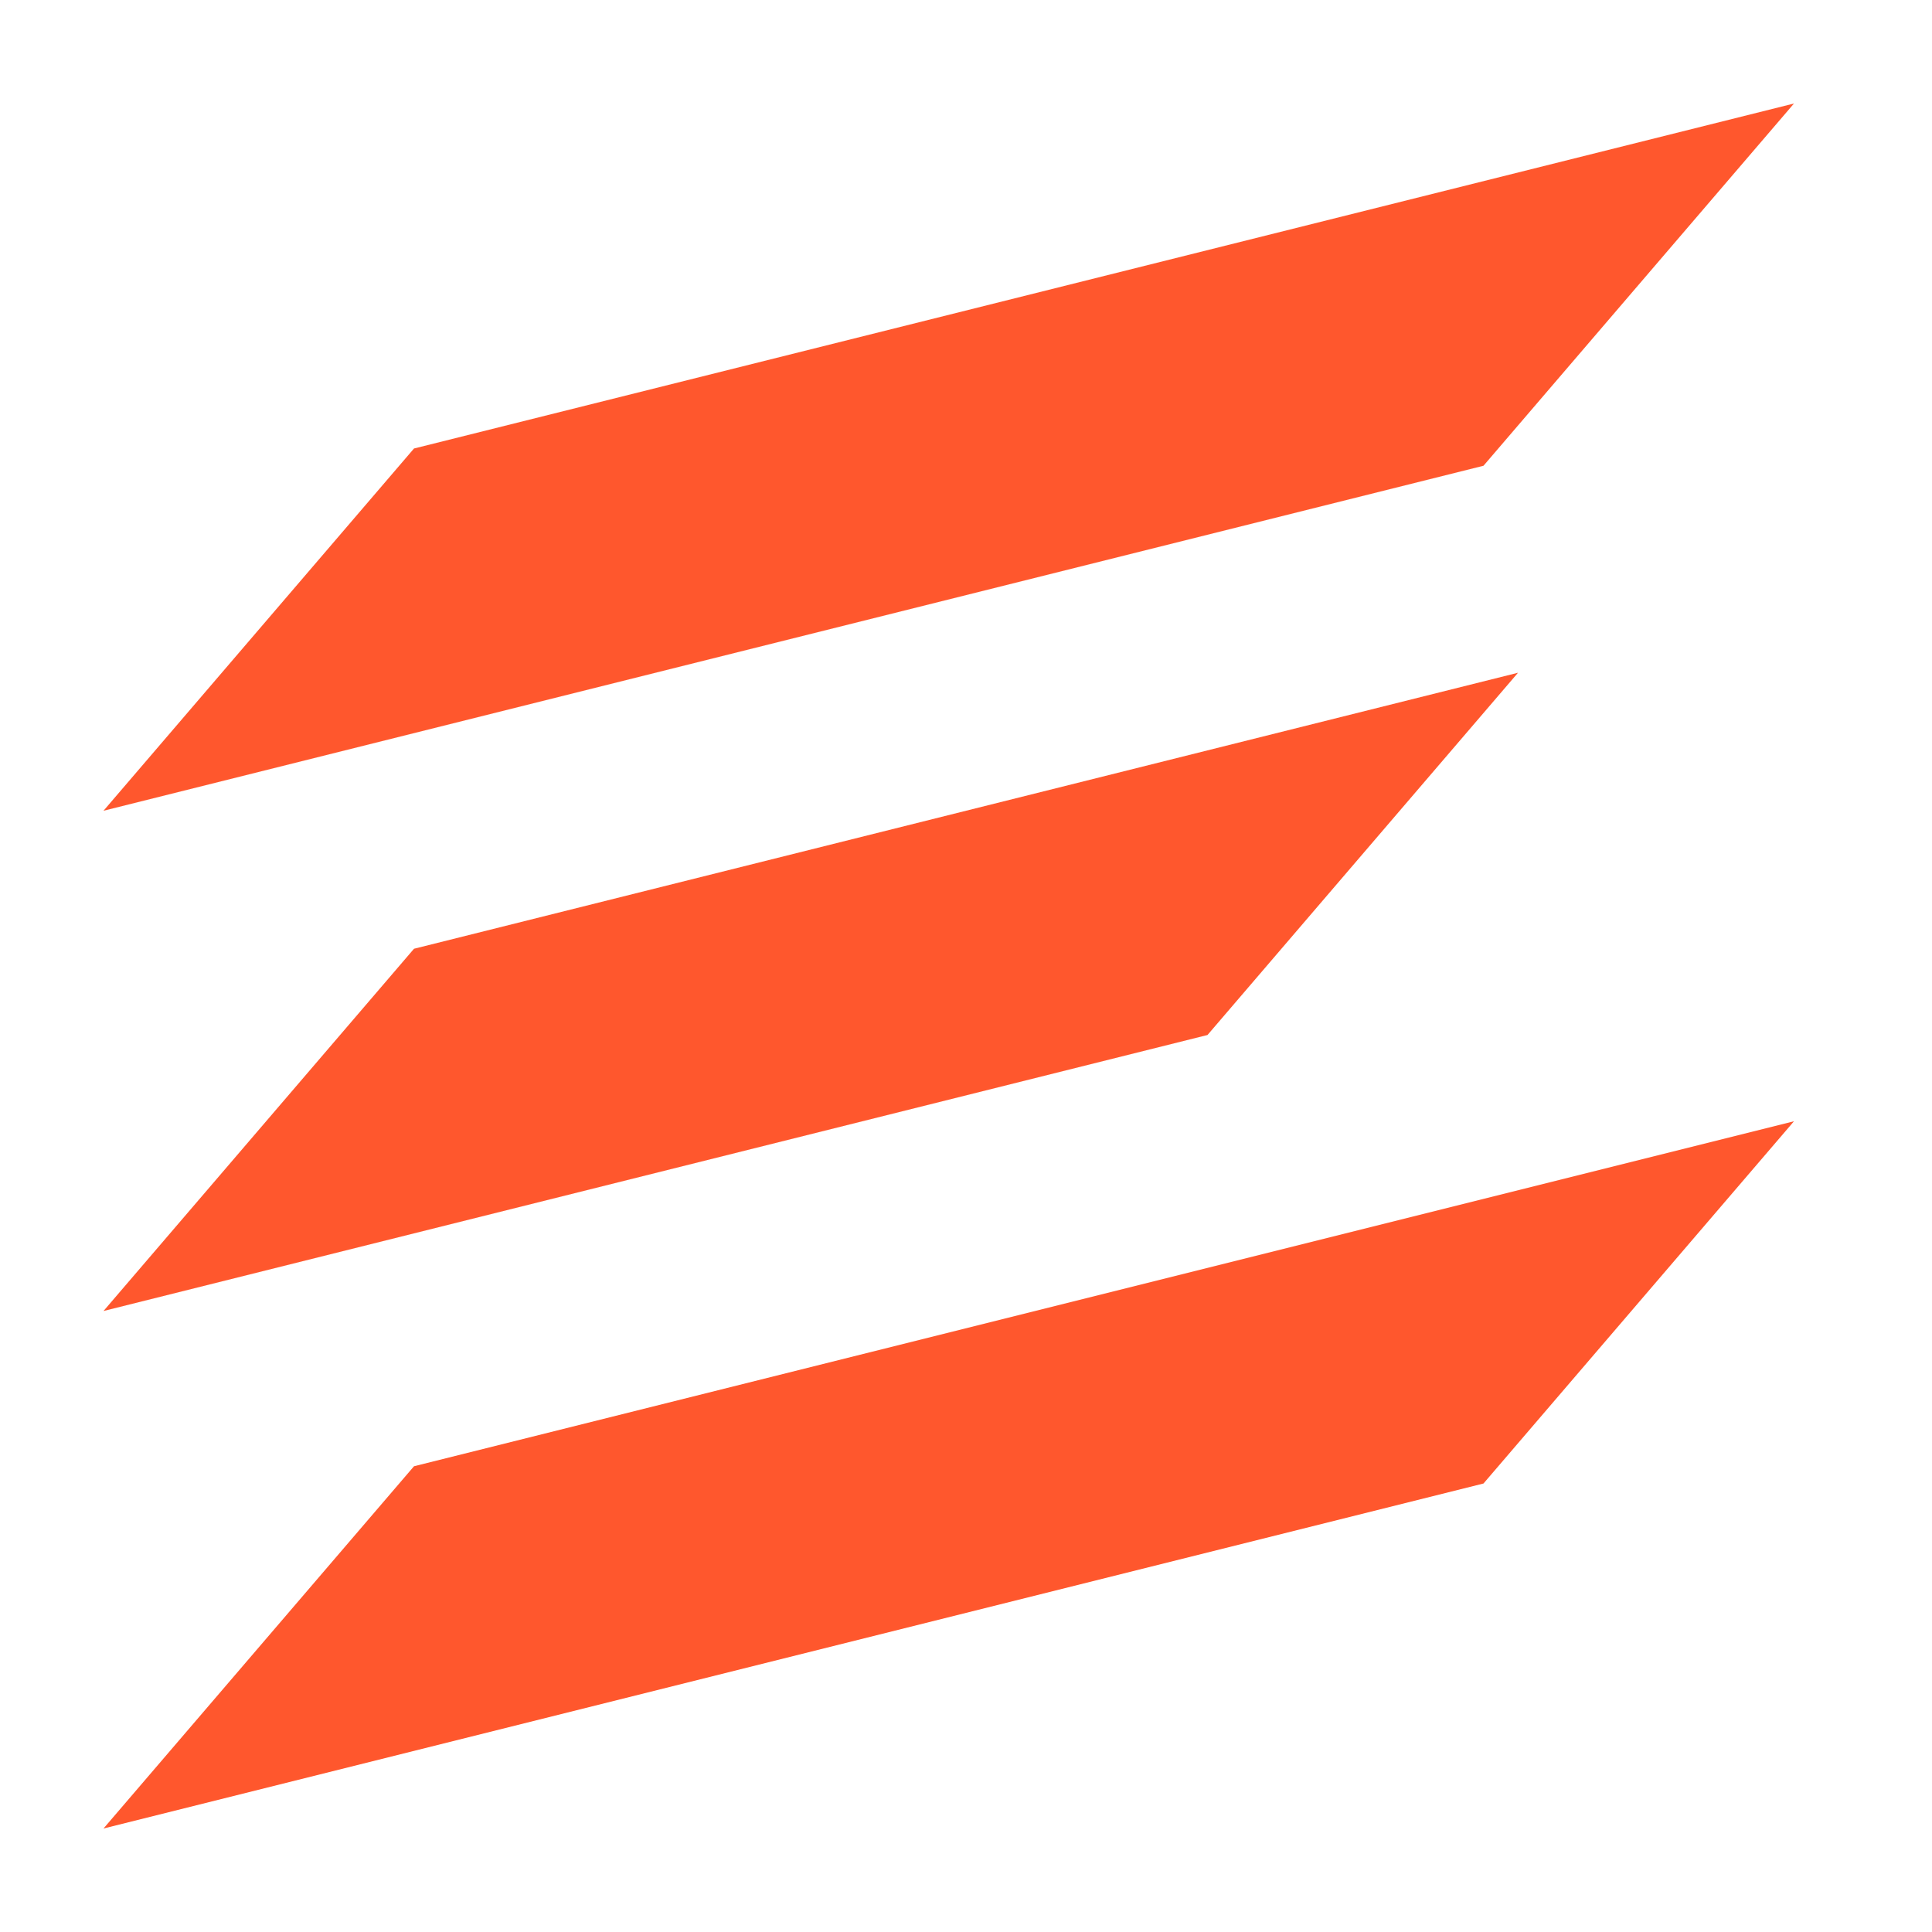
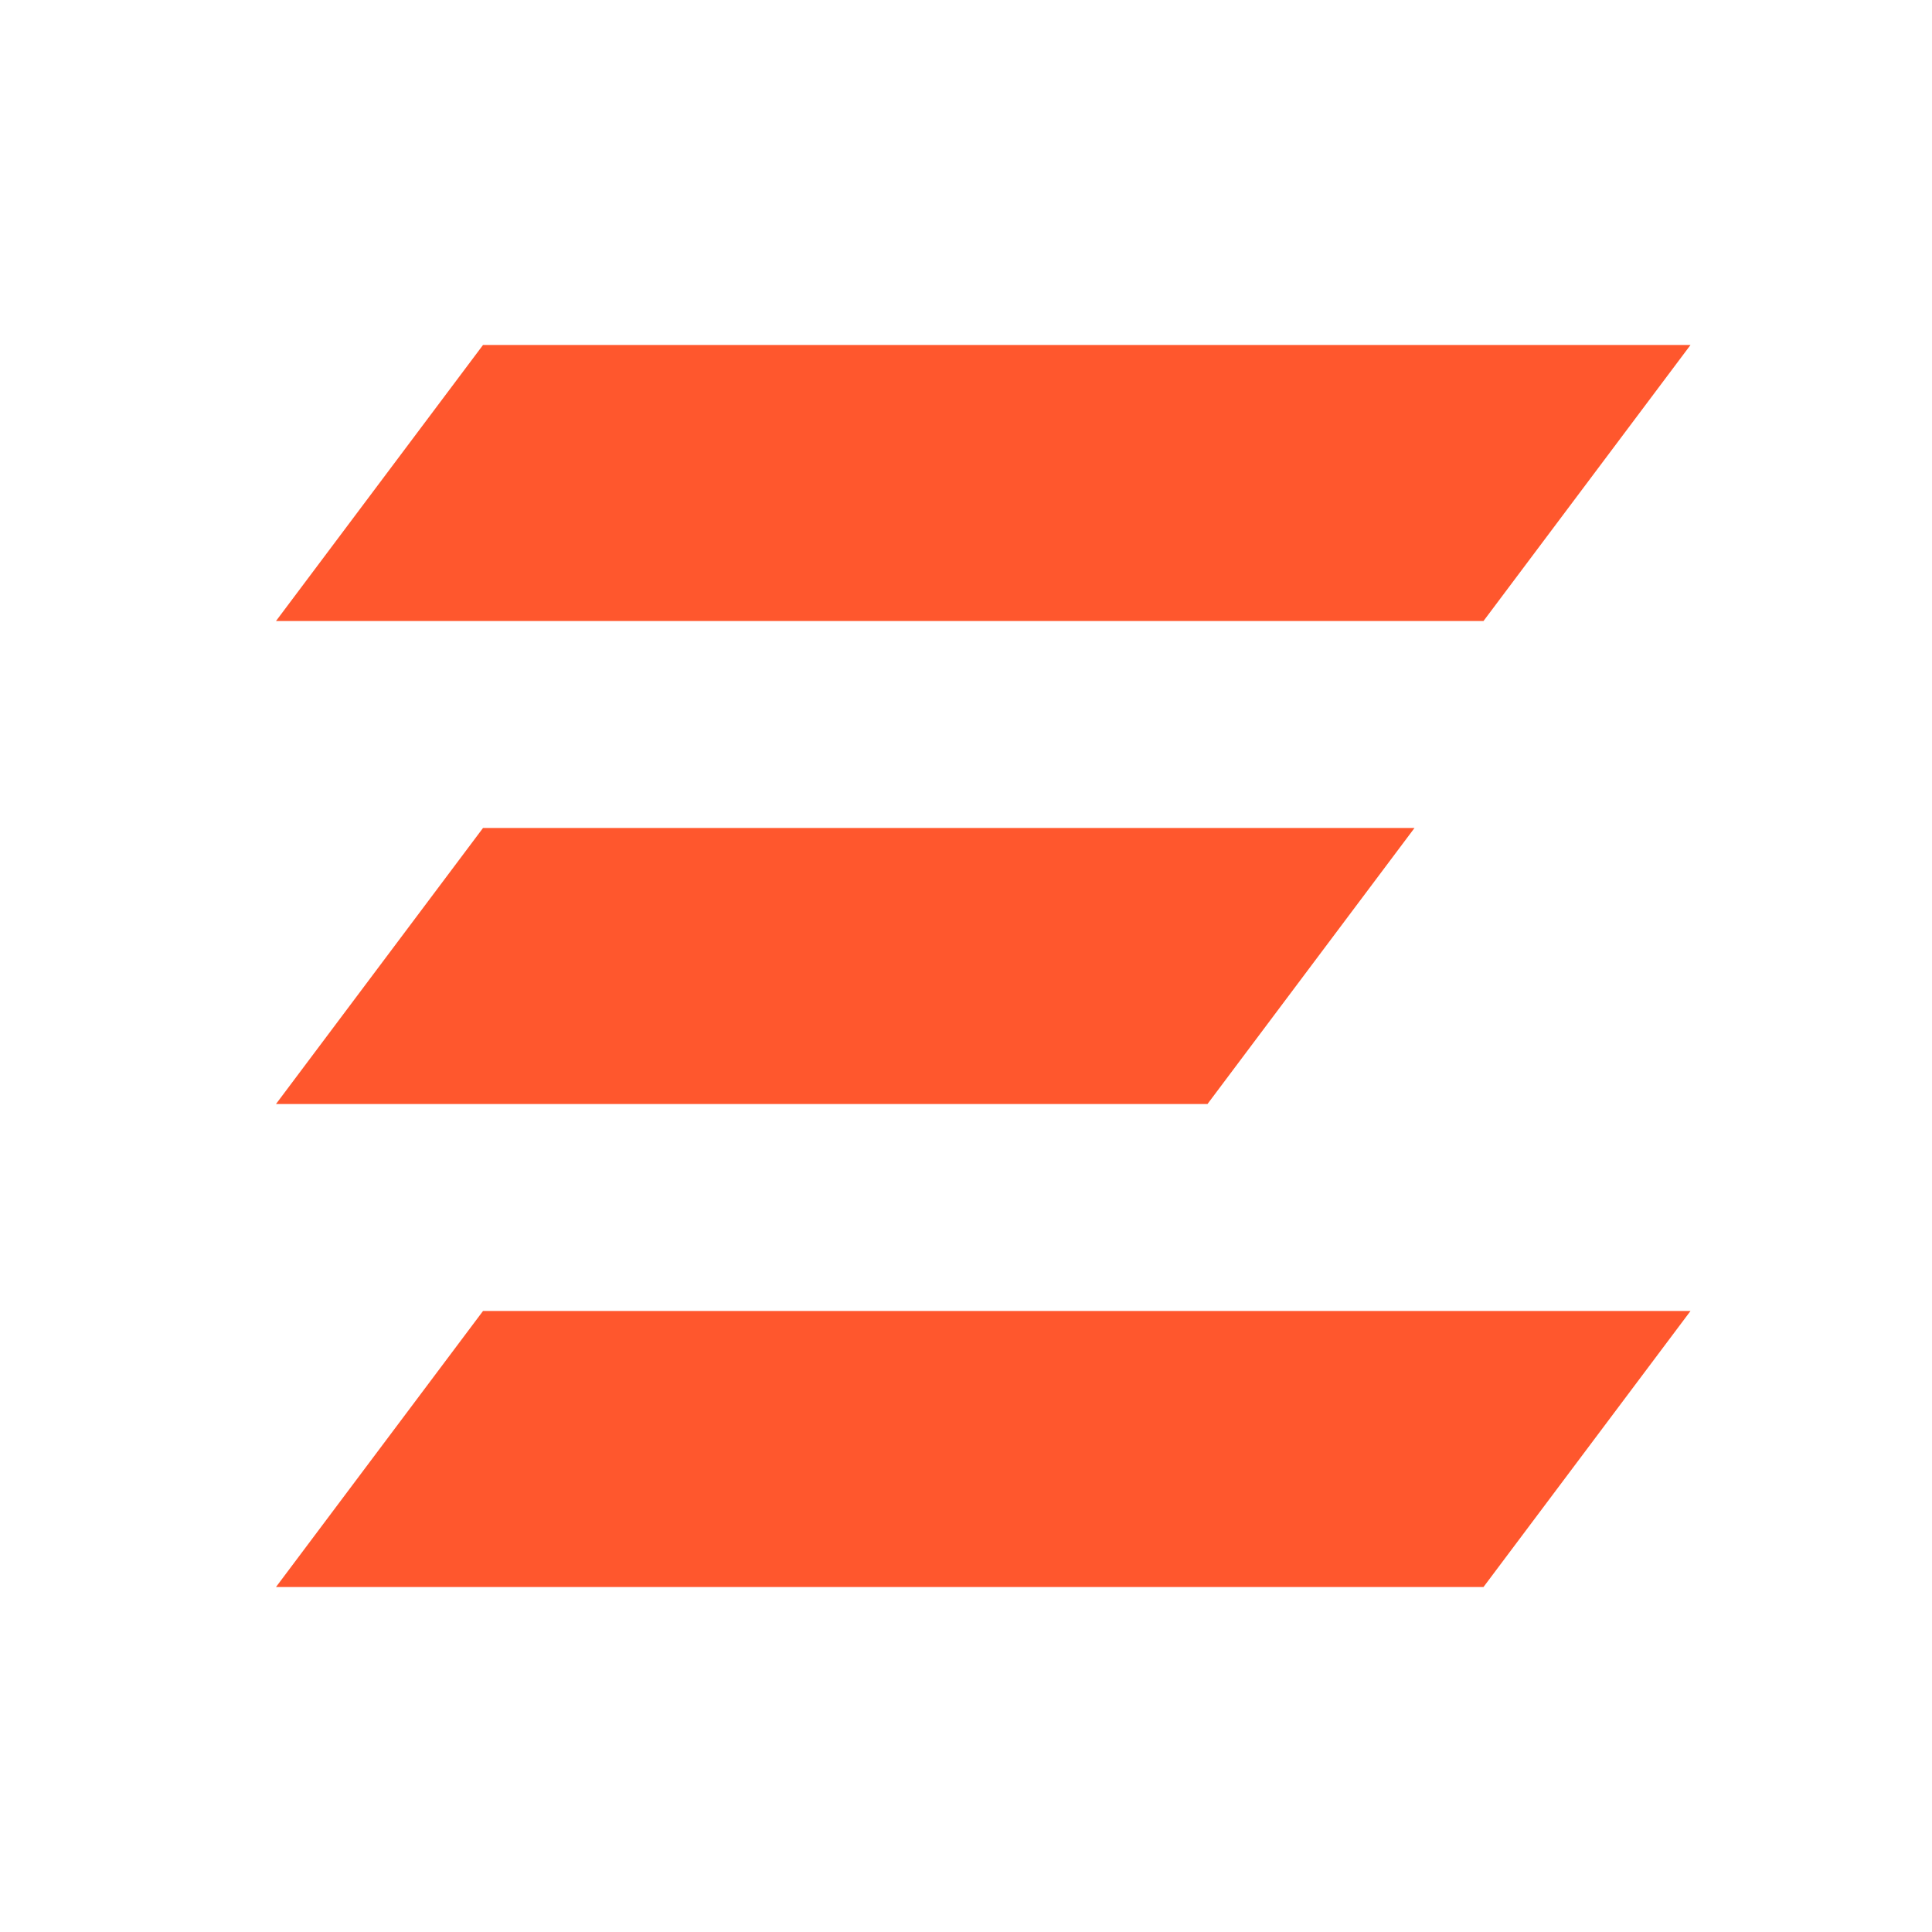
<svg xmlns="http://www.w3.org/2000/svg" viewBox="0 0 112 112" fill="#ff572d">
-   <path d="M24 26 104 6 86 27 6 47Z" />
-   <path d="M24 55 88 39 70 60 6 76Z" />
-   <path d="M24 85 104 65 86 86 6 106Z" />
+   <path d="M28 20H98L86 36H16L28 20Z" />
+   <path d="M28 48H82L70 64H16L28 48Z" />
+   <path d="M28 76H98L86 92H16L28 76Z" />
</svg>
